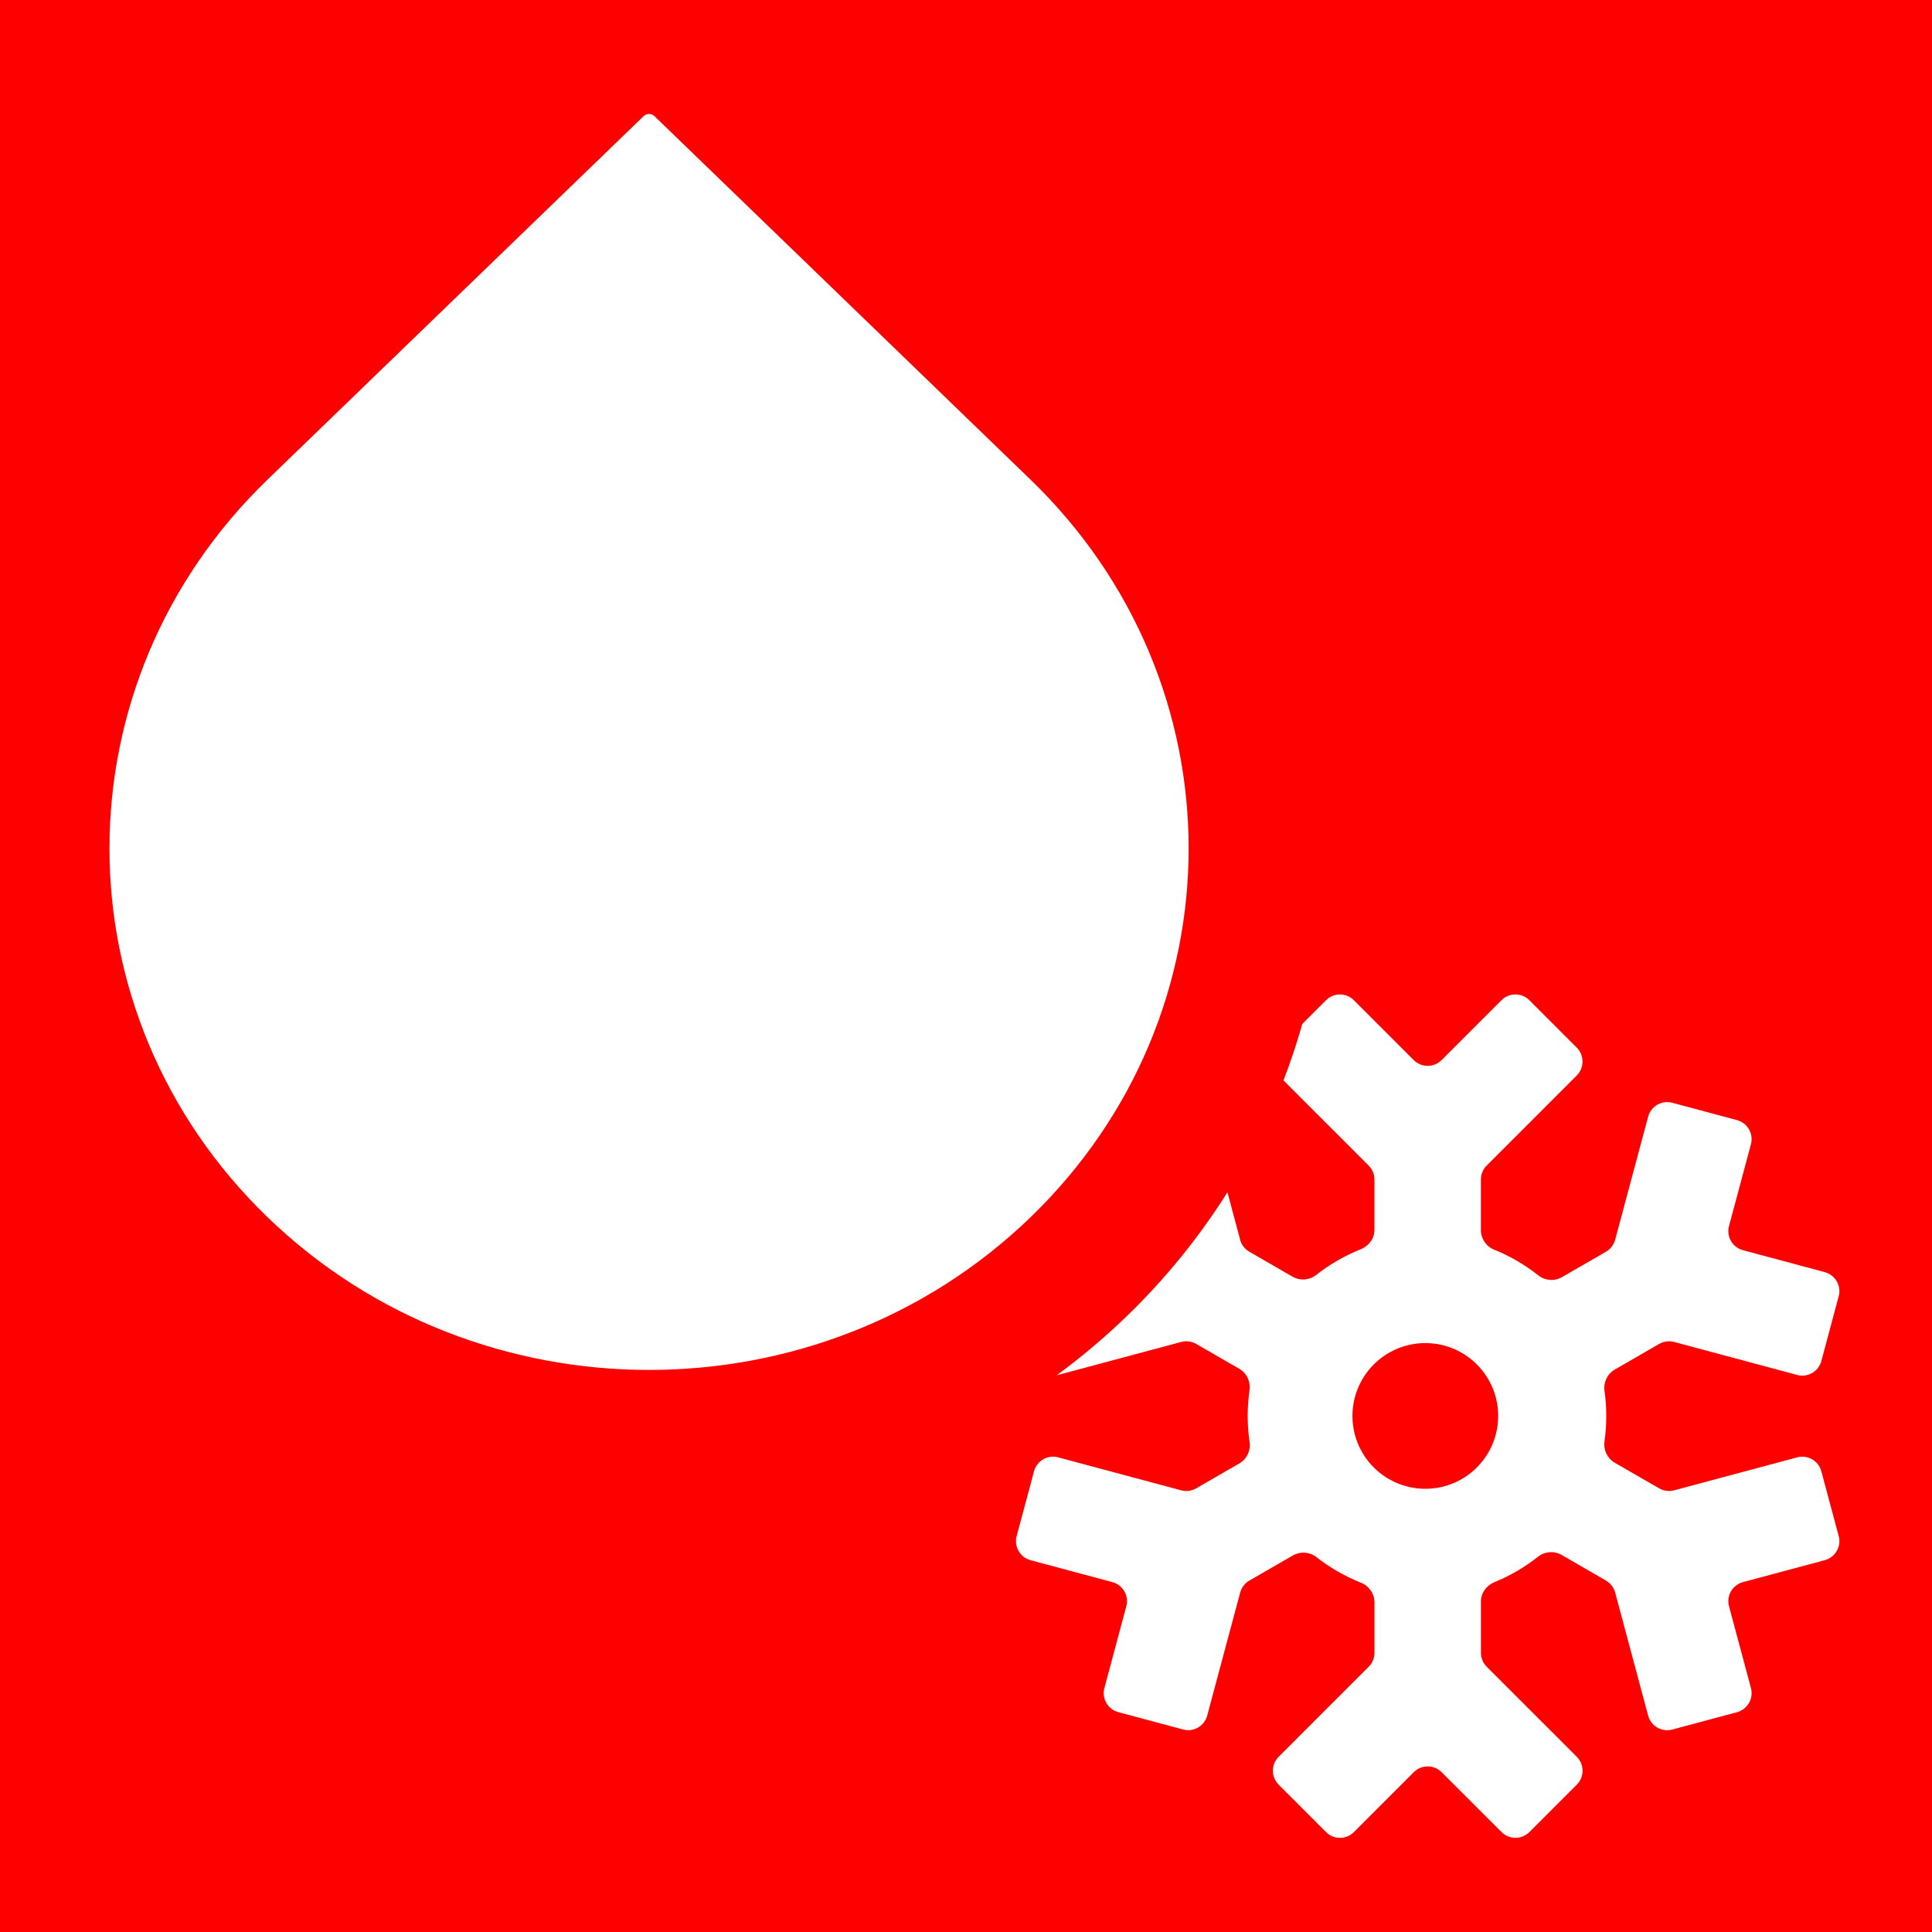
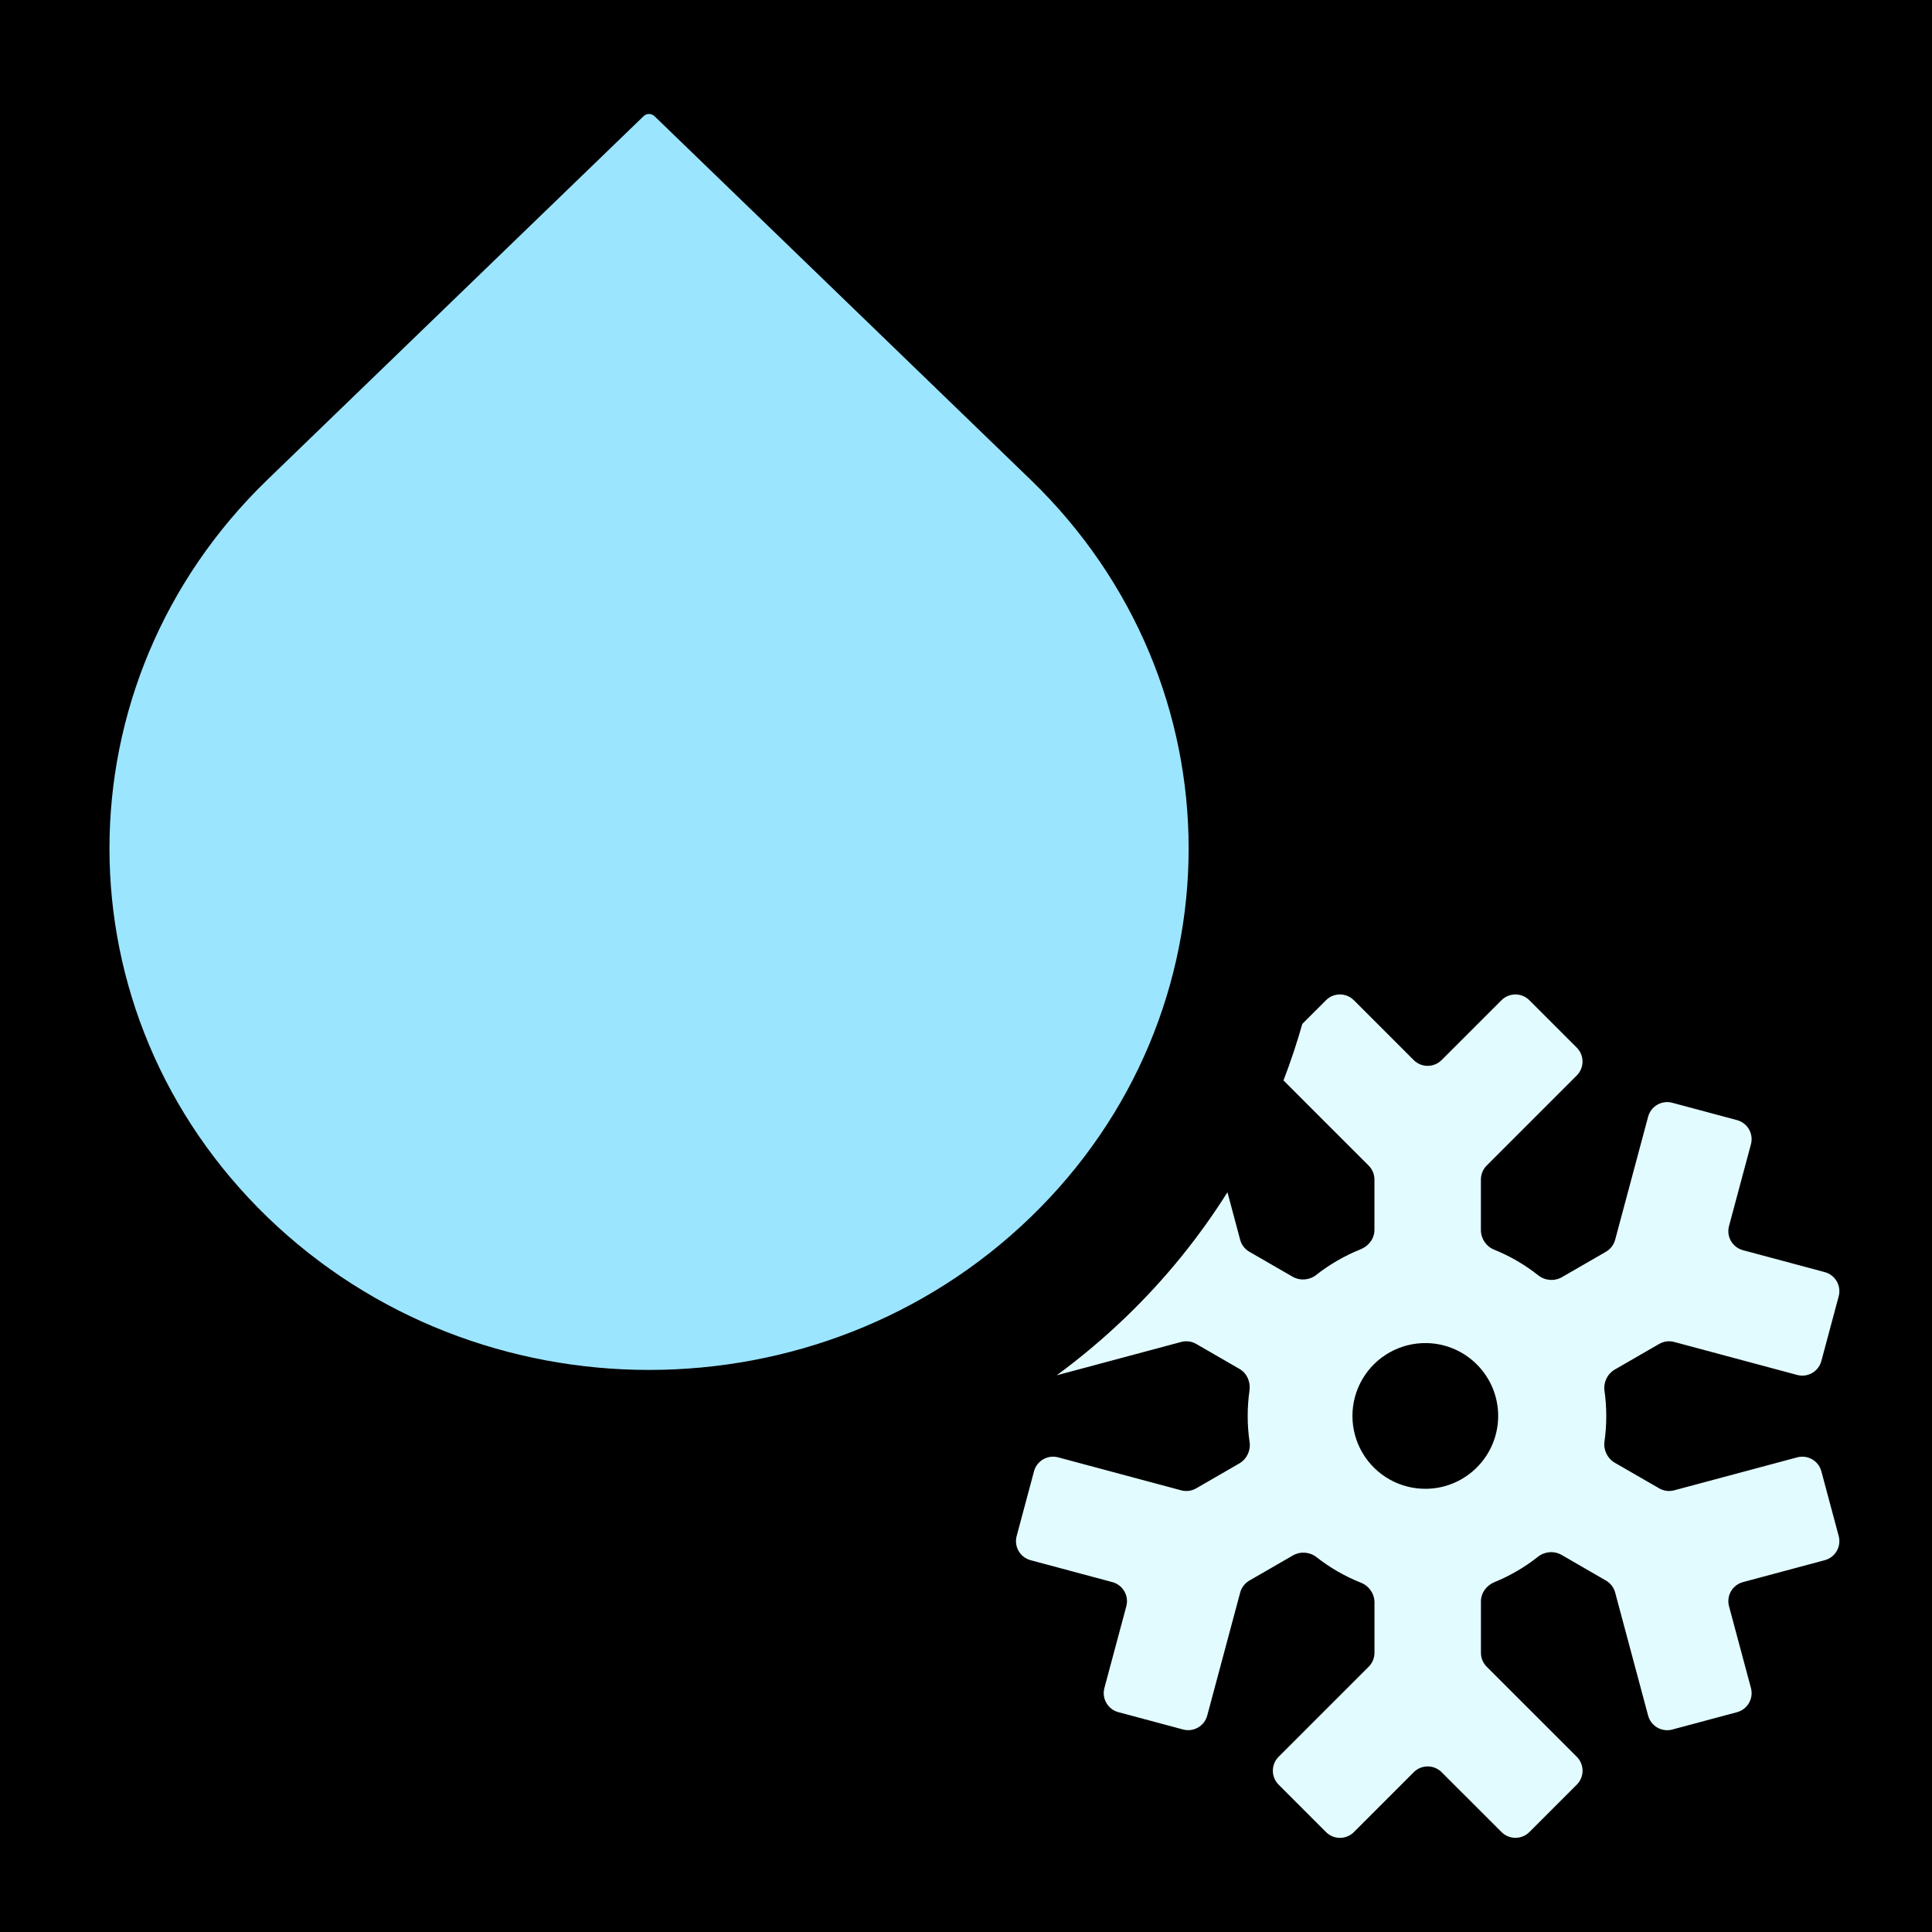
<svg xmlns="http://www.w3.org/2000/svg" fill="none" viewBox="0 0 49 49" version="1.1" id="svg2">
  <defs id="defs2" />
-   <rect x="0.0" y="0.0" width="49.0" height="49.0" fill="#ff0000" stroke="none" data-bg="1" id="rect1" />
-   <path d="M16.6 2.947a.2.2 0 0 0-.278 0l-9.538 9.218c-5.344 5.166-5.343 13.54.001 18.706 5.344 5.165 14.01 5.165 19.353 0 5.345-5.165 5.345-13.54 0-18.705a13.1 13.1 0 0 0-.085-.082L16.6 2.947Z" fill="#ff0000" stroke="white" stroke-width="1px" id="path1" style="fill:#ffffff;fill-opacity:1;stroke:none" />
-   <path fill-rule="evenodd" d="M26.805 34.879a.479.479 0 0 0 .032-.008l3.121-.836a.5.5 0 0 1 .38.05l1.1.635c.19.11.283.33.252.547a4.59 4.59 0 0 0 .001 1.298.538.538 0 0 1-.252.547l-1.101.636a.5.5 0 0 1-.38.05l-3.12-.836a.5.5 0 0 0-.613.353l-.44 1.642a.5.5 0 0 0 .353.613l2.074.556a.5.5 0 0 1 .354.612l-.556 2.074a.5.5 0 0 0 .354.612l1.642.44a.5.5 0 0 0 .612-.353l.836-3.12a.5.5 0 0 1 .233-.304l1.112-.642a.537.537 0 0 1 .598.054c.336.262.71.479 1.114.64a.539.539 0 0 1 .349.492v1.287a.5.5 0 0 1-.147.354l-2.284 2.284a.5.5 0 0 0 0 .707l1.202 1.203a.5.5 0 0 0 .707 0l1.518-1.519a.5.5 0 0 1 .707 0l1.519 1.518a.5.5 0 0 0 .707 0l1.202-1.202a.5.5 0 0 0 0-.707l-2.285-2.284a.5.5 0 0 1-.146-.354v-1.301c0-.219.142-.409.345-.491A4.542 4.542 0 0 0 39 39.488a.538.538 0 0 1 .6-.055l1.131.654a.5.5 0 0 1 .233.303l.836 3.121a.5.5 0 0 0 .613.354l1.642-.44a.5.5 0 0 0 .353-.613l-.556-2.074a.5.5 0 0 1 .354-.612l2.074-.556a.5.5 0 0 0 .354-.612l-.44-1.642a.5.5 0 0 0-.613-.354l-3.12.836a.5.5 0 0 1-.38-.05l-1.134-.654a.538.538 0 0 1-.252-.545 4.598 4.598 0 0 0 0-1.266.538.538 0 0 1 .253-.544l1.133-.654a.5.5 0 0 1 .38-.05l3.12.837a.5.5 0 0 0 .613-.354l.44-1.642a.5.5 0 0 0-.354-.612l-2.074-.556a.5.5 0 0 1-.354-.613l.556-2.074a.5.5 0 0 0-.353-.612l-1.642-.44a.5.5 0 0 0-.613.354l-.836 3.12a.5.5 0 0 1-.233.304l-1.124.649a.538.538 0 0 1-.6-.056 4.54 4.54 0 0 0-1.103-.642.538.538 0 0 1-.345-.491v-1.292a.5.5 0 0 1 .146-.353l2.285-2.285a.5.5 0 0 0 0-.707l-1.202-1.202a.5.5 0 0 0-.707 0l-1.519 1.518a.5.5 0 0 1-.707 0l-1.518-1.518a.5.5 0 0 0-.707 0l-.6.6c-.137.483-.296.962-.478 1.434l2.16 2.16a.5.5 0 0 1 .147.353v1.278c0 .22-.145.41-.35.492-.405.162-.782.38-1.12.645a.538.538 0 0 1-.599.054l-1.104-.637a.5.5 0 0 1-.233-.304l-.322-1.205a16.844 16.844 0 0 1-2.561 3.15 17.204 17.204 0 0 1-1.766 1.49Zm9.387-.815a1.848 1.848 0 1 0 0 3.695 1.848 1.848 0 0 0 0-3.695Z" clip-rule="evenodd" fill="#ff0000" stroke="white" stroke-width="1px" id="path2" style="fill:#ffffff;fill-opacity:1;stroke:none" />
+   <rect x="0.0" y="0.0" width="49.0" height="49.0" fill="#ff0000" stroke="none" data-bg="1" id="rect1" style="fill:#000000;fill-opacity:1" />
+   <path d="M16.6 2.947a.2.2 0 0 0-.278 0l-9.538 9.218c-5.344 5.166-5.343 13.54.001 18.706 5.344 5.165 14.01 5.165 19.353 0 5.345-5.165 5.345-13.54 0-18.705a13.1 13.1 0 0 0-.085-.082L16.6 2.947Z" fill="#ff0000" stroke="white" stroke-width="1px" id="path1" style="fill:#9ce5ff;fill-opacity:1;stroke:none" />
+   <path fill-rule="evenodd" d="M26.805 34.879a.479.479 0 0 0 .032-.008l3.121-.836a.5.5 0 0 1 .38.05l1.1.635c.19.11.283.33.252.547a4.59 4.59 0 0 0 .001 1.298.538.538 0 0 1-.252.547l-1.101.636a.5.5 0 0 1-.38.05l-3.12-.836a.5.5 0 0 0-.613.353l-.44 1.642a.5.5 0 0 0 .353.613l2.074.556a.5.5 0 0 1 .354.612l-.556 2.074a.5.5 0 0 0 .354.612l1.642.44a.5.5 0 0 0 .612-.353l.836-3.12a.5.5 0 0 1 .233-.304l1.112-.642a.537.537 0 0 1 .598.054c.336.262.71.479 1.114.64a.539.539 0 0 1 .349.492v1.287a.5.5 0 0 1-.147.354l-2.284 2.284a.5.5 0 0 0 0 .707l1.202 1.203a.5.5 0 0 0 .707 0l1.518-1.519a.5.5 0 0 1 .707 0l1.519 1.518a.5.5 0 0 0 .707 0l1.202-1.202a.5.5 0 0 0 0-.707l-2.285-2.284a.5.5 0 0 1-.146-.354v-1.301c0-.219.142-.409.345-.491A4.542 4.542 0 0 0 39 39.488a.538.538 0 0 1 .6-.055l1.131.654a.5.5 0 0 1 .233.303l.836 3.121a.5.5 0 0 0 .613.354l1.642-.44a.5.5 0 0 0 .353-.613l-.556-2.074a.5.5 0 0 1 .354-.612l2.074-.556a.5.5 0 0 0 .354-.612l-.44-1.642a.5.5 0 0 0-.613-.354l-3.12.836a.5.5 0 0 1-.38-.05l-1.134-.654a.538.538 0 0 1-.252-.545 4.598 4.598 0 0 0 0-1.266.538.538 0 0 1 .253-.544l1.133-.654a.5.5 0 0 1 .38-.05l3.12.837a.5.5 0 0 0 .613-.354l.44-1.642a.5.5 0 0 0-.354-.612l-2.074-.556a.5.5 0 0 1-.354-.613l.556-2.074a.5.5 0 0 0-.353-.612l-1.642-.44a.5.5 0 0 0-.613.354l-.836 3.12a.5.5 0 0 1-.233.304l-1.124.649a.538.538 0 0 1-.6-.056 4.54 4.54 0 0 0-1.103-.642.538.538 0 0 1-.345-.491v-1.292a.5.5 0 0 1 .146-.353l2.285-2.285a.5.5 0 0 0 0-.707l-1.202-1.202a.5.5 0 0 0-.707 0l-1.519 1.518a.5.5 0 0 1-.707 0l-1.518-1.518a.5.5 0 0 0-.707 0l-.6.6c-.137.483-.296.962-.478 1.434l2.16 2.16a.5.5 0 0 1 .147.353v1.278c0 .22-.145.41-.35.492-.405.162-.782.38-1.12.645a.538.538 0 0 1-.599.054l-1.104-.637a.5.5 0 0 1-.233-.304l-.322-1.205a16.844 16.844 0 0 1-2.561 3.15 17.204 17.204 0 0 1-1.766 1.49Zm9.387-.815a1.848 1.848 0 1 0 0 3.695 1.848 1.848 0 0 0 0-3.695Z" clip-rule="evenodd" fill="#ff0000" stroke="white" stroke-width="1px" id="path2" style="fill:#e2fbff;fill-opacity:1;stroke:none" />
</svg>
